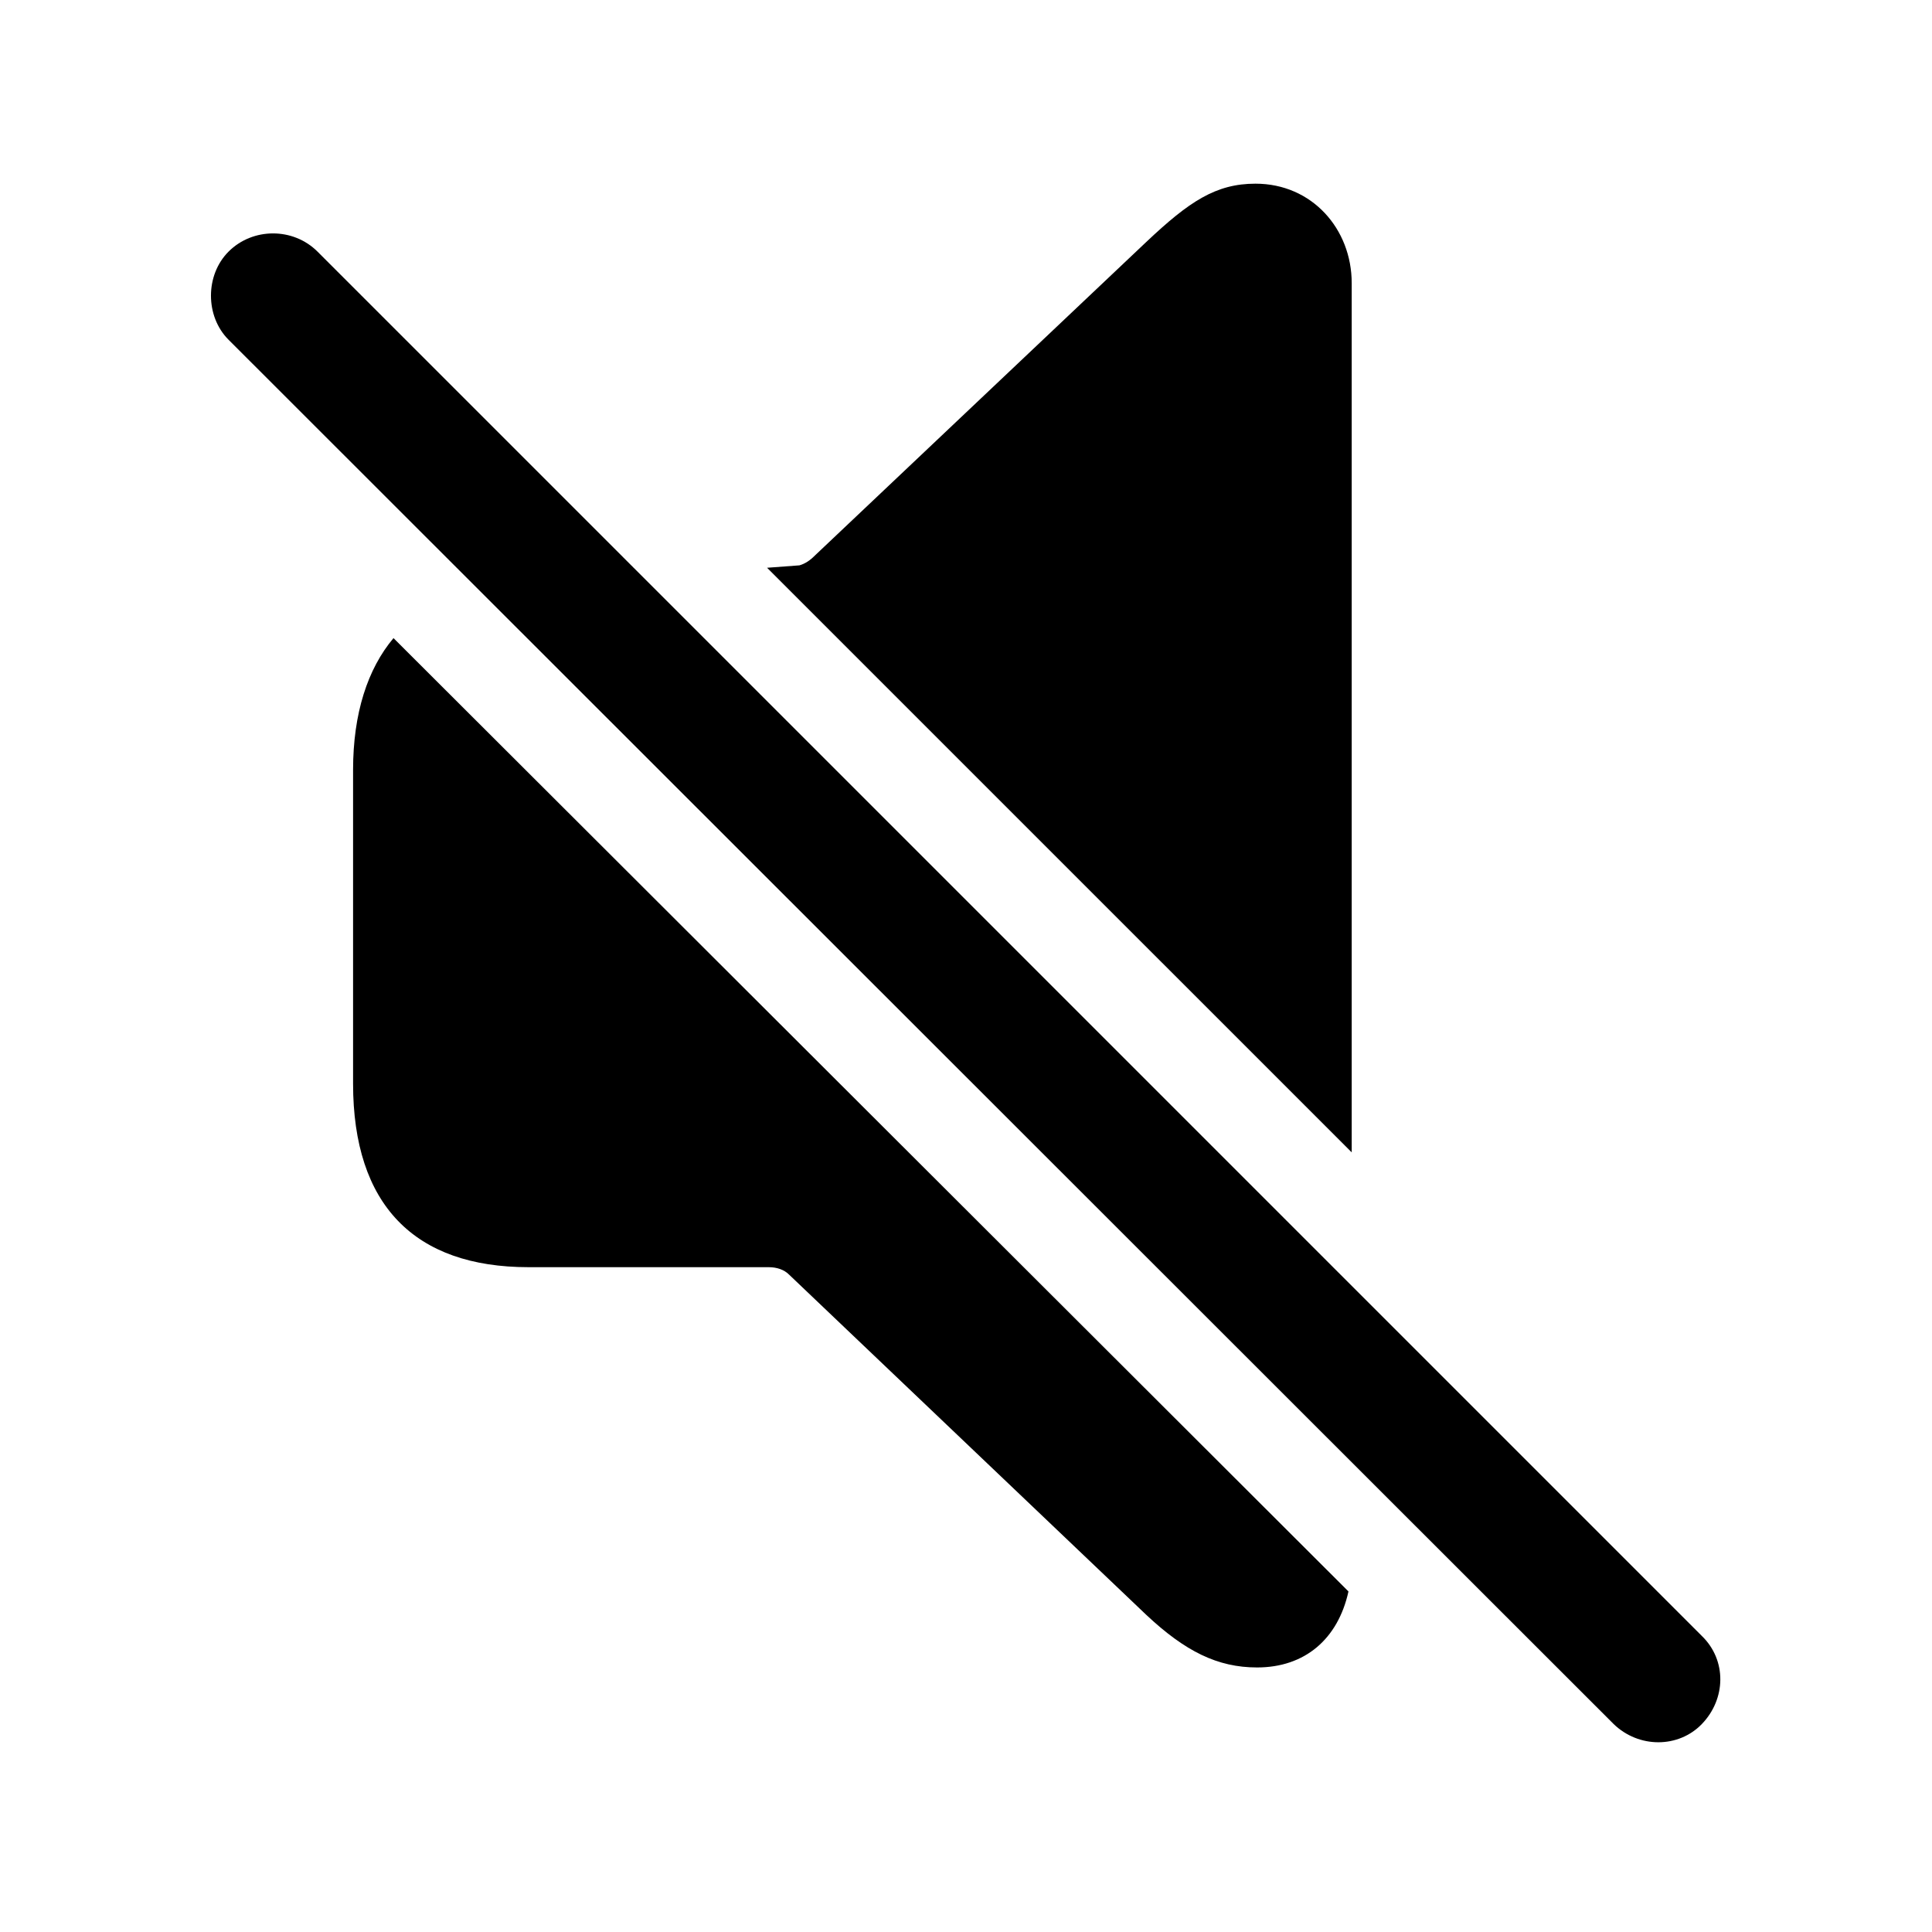
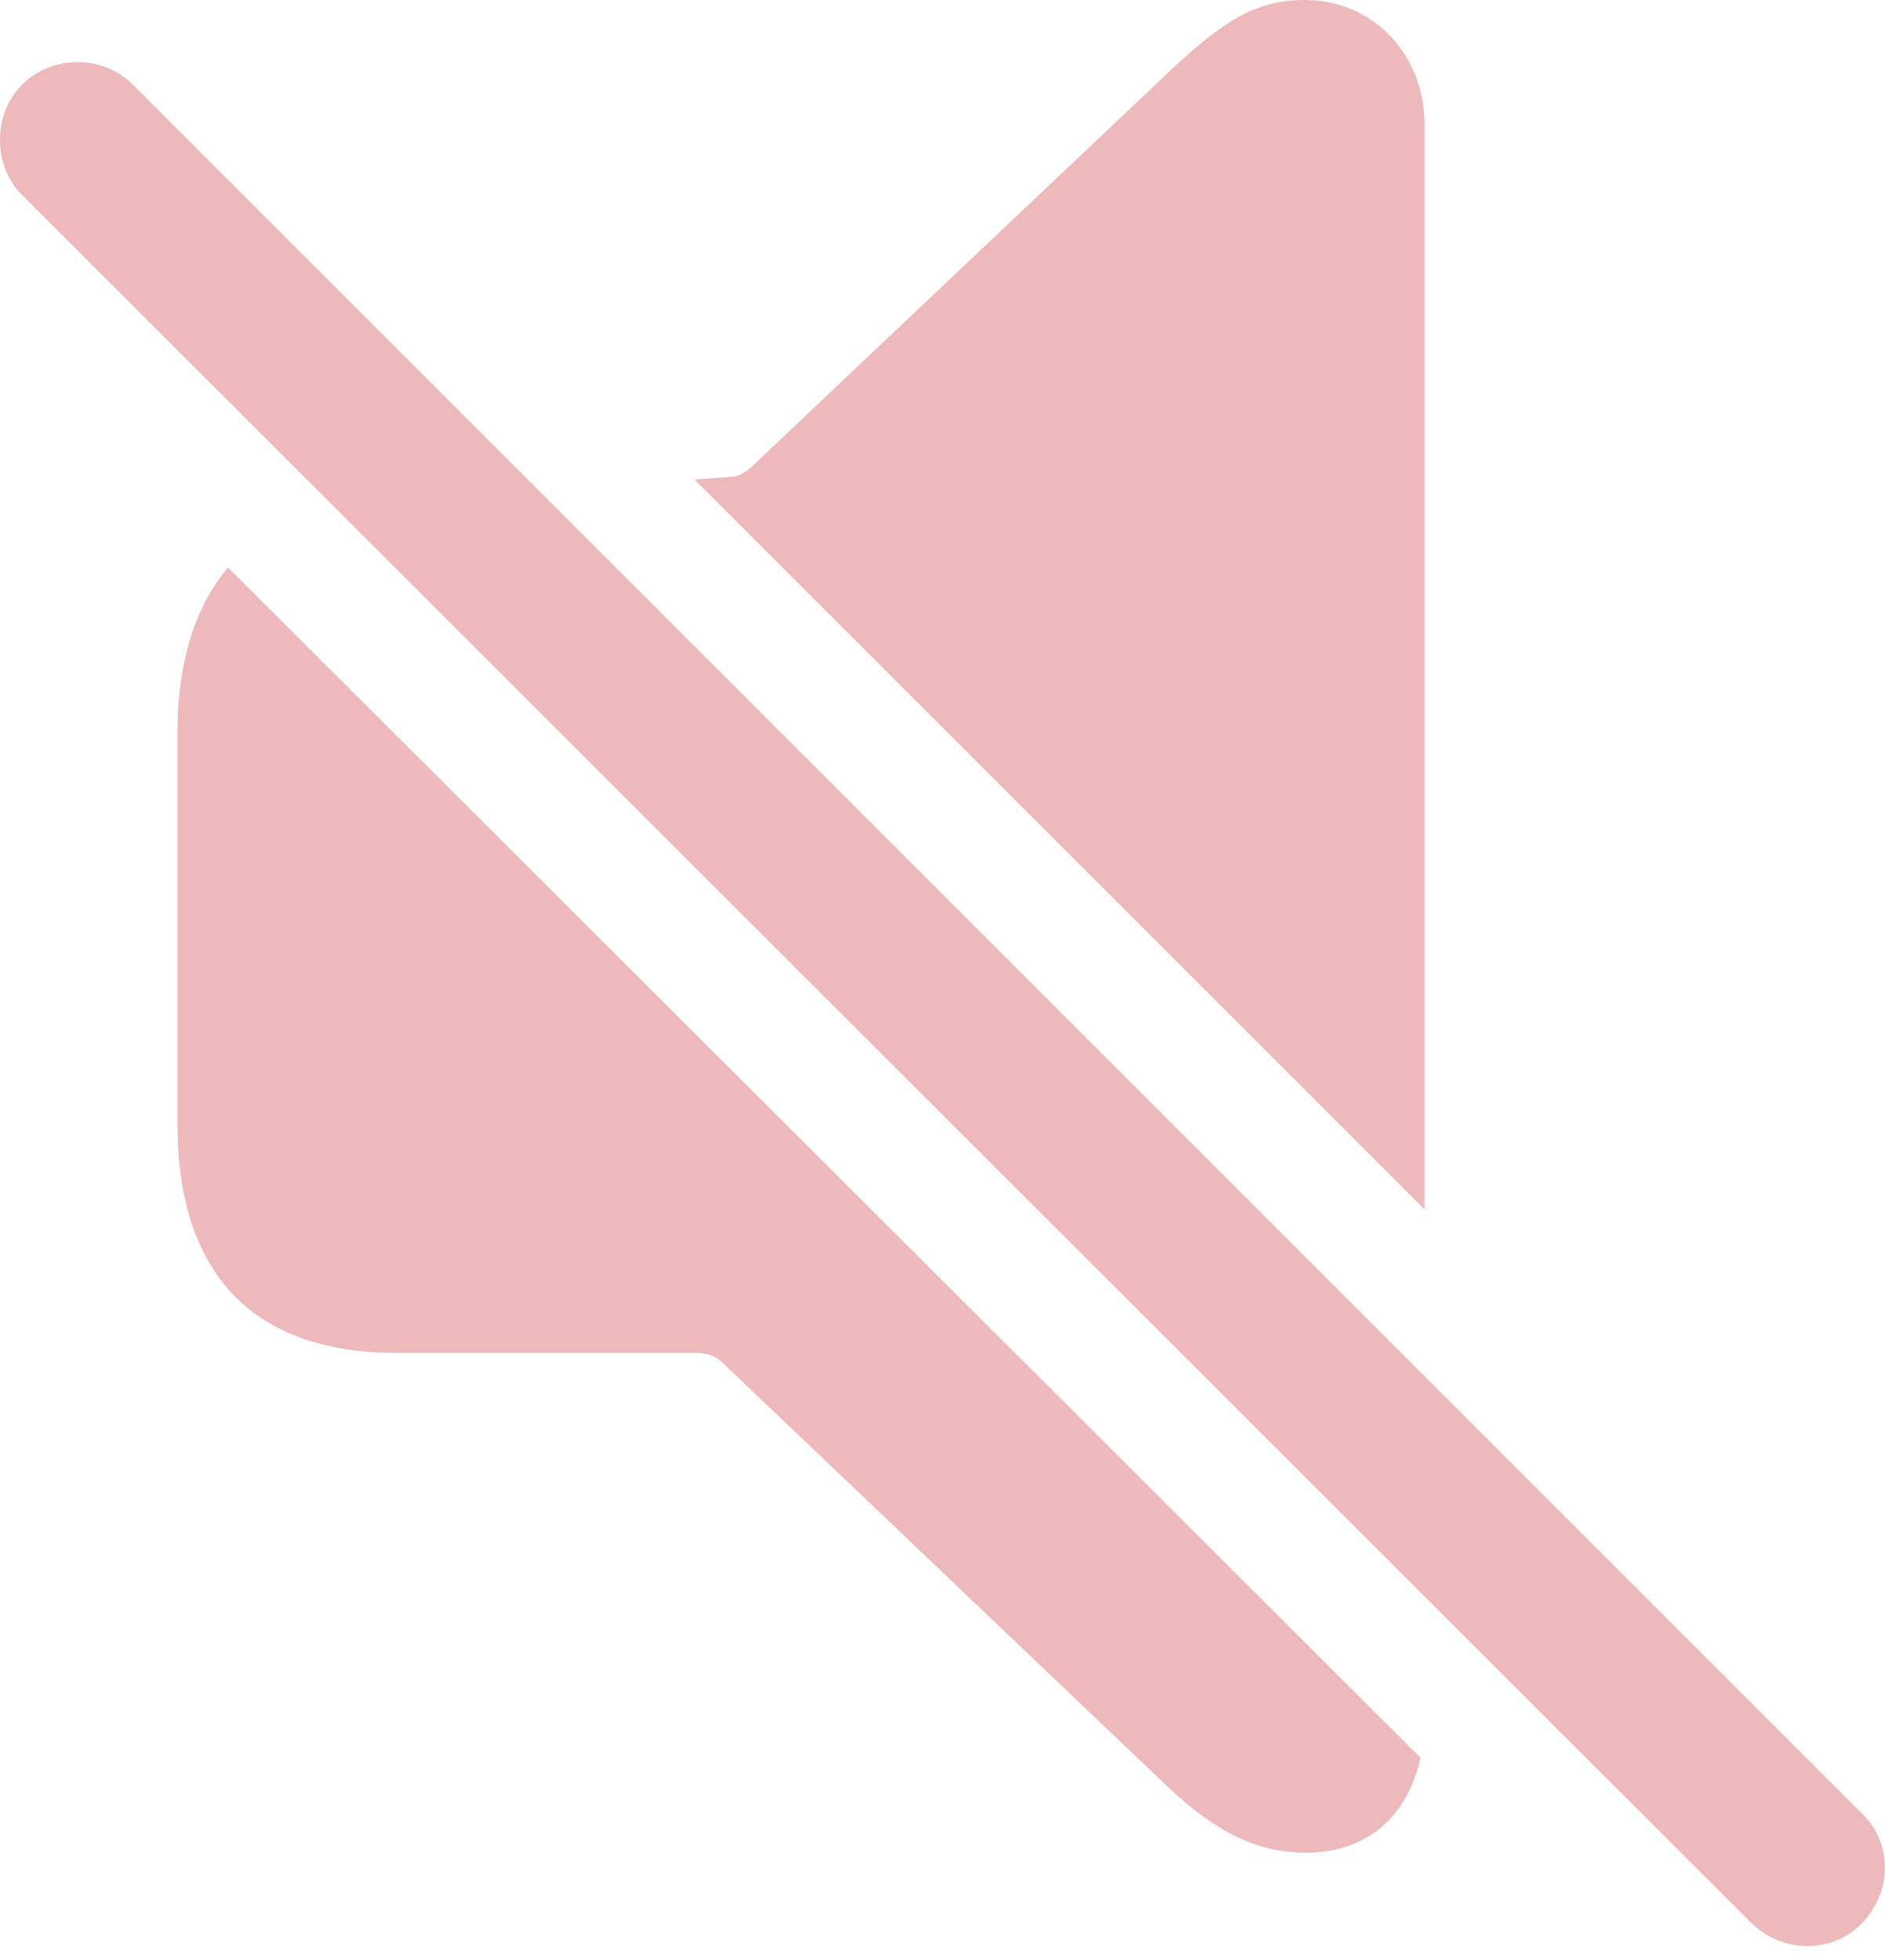
- <svg xmlns="http://www.w3.org/2000/svg" fill="#000000" width="120px" height="120px" viewBox="0 0 56 56">
-   <path d="M 39.18 33.402 L 39.18 8.207 C 39.18 6.637 38.031 5.324 36.391 5.324 C 35.242 5.324 34.469 5.84 33.227 7.012 L 23.617 16.105 C 23.477 16.246 23.336 16.34 23.172 16.387 L 22.234 16.457 Z M 46.773 49.973 C 47.5 50.676 48.648 50.676 49.328 49.973 C 50.031 49.246 50.055 48.121 49.328 47.418 L 9.203 7.293 C 8.5 6.59 7.328 6.59 6.625 7.293 C 5.945 7.973 5.945 9.168 6.625 9.848 Z M 36.437 48.332 C 37.82 48.332 38.781 47.512 39.086 46.129 L 11.406 18.496 C 10.656 19.387 10.234 20.676 10.234 22.316 L 10.234 31.41 C 10.234 34.926 12.015 36.73 15.32 36.73 L 22.281 36.73 C 22.515 36.73 22.727 36.801 22.867 36.941 L 33.227 46.809 C 34.352 47.863 35.289 48.332 36.437 48.332 Z" />
+ <svg xmlns="http://www.w3.org/2000/svg" width="75" height="78" viewBox="0 0 75 78" fill="none">
+   <path d="M56.683 48.135V4.942C56.683 2.25 54.714 0 51.902 0C49.933 0 48.607 0.884 46.477 2.893L30.004 18.483C29.763 18.724 29.522 18.884 29.241 18.965L27.633 19.085L56.683 48.135ZM69.701 76.542C70.947 77.747 72.916 77.747 74.081 76.542C75.286 75.296 75.327 73.368 74.081 72.162L5.294 3.375C4.088 2.17 2.079 2.17 0.874 3.375C-0.291 4.54 -0.291 6.59 0.874 7.755L69.701 76.542ZM51.982 73.729C54.353 73.729 56 72.323 56.522 69.952L9.071 22.581C7.785 24.108 7.062 26.317 7.062 29.13V44.72C7.062 50.747 10.115 53.84 15.78 53.84H27.714C28.116 53.84 28.477 53.961 28.718 54.202L46.477 71.118C48.406 72.926 50.013 73.729 51.982 73.729Z" fill="#EEB9BA" />
</svg>
